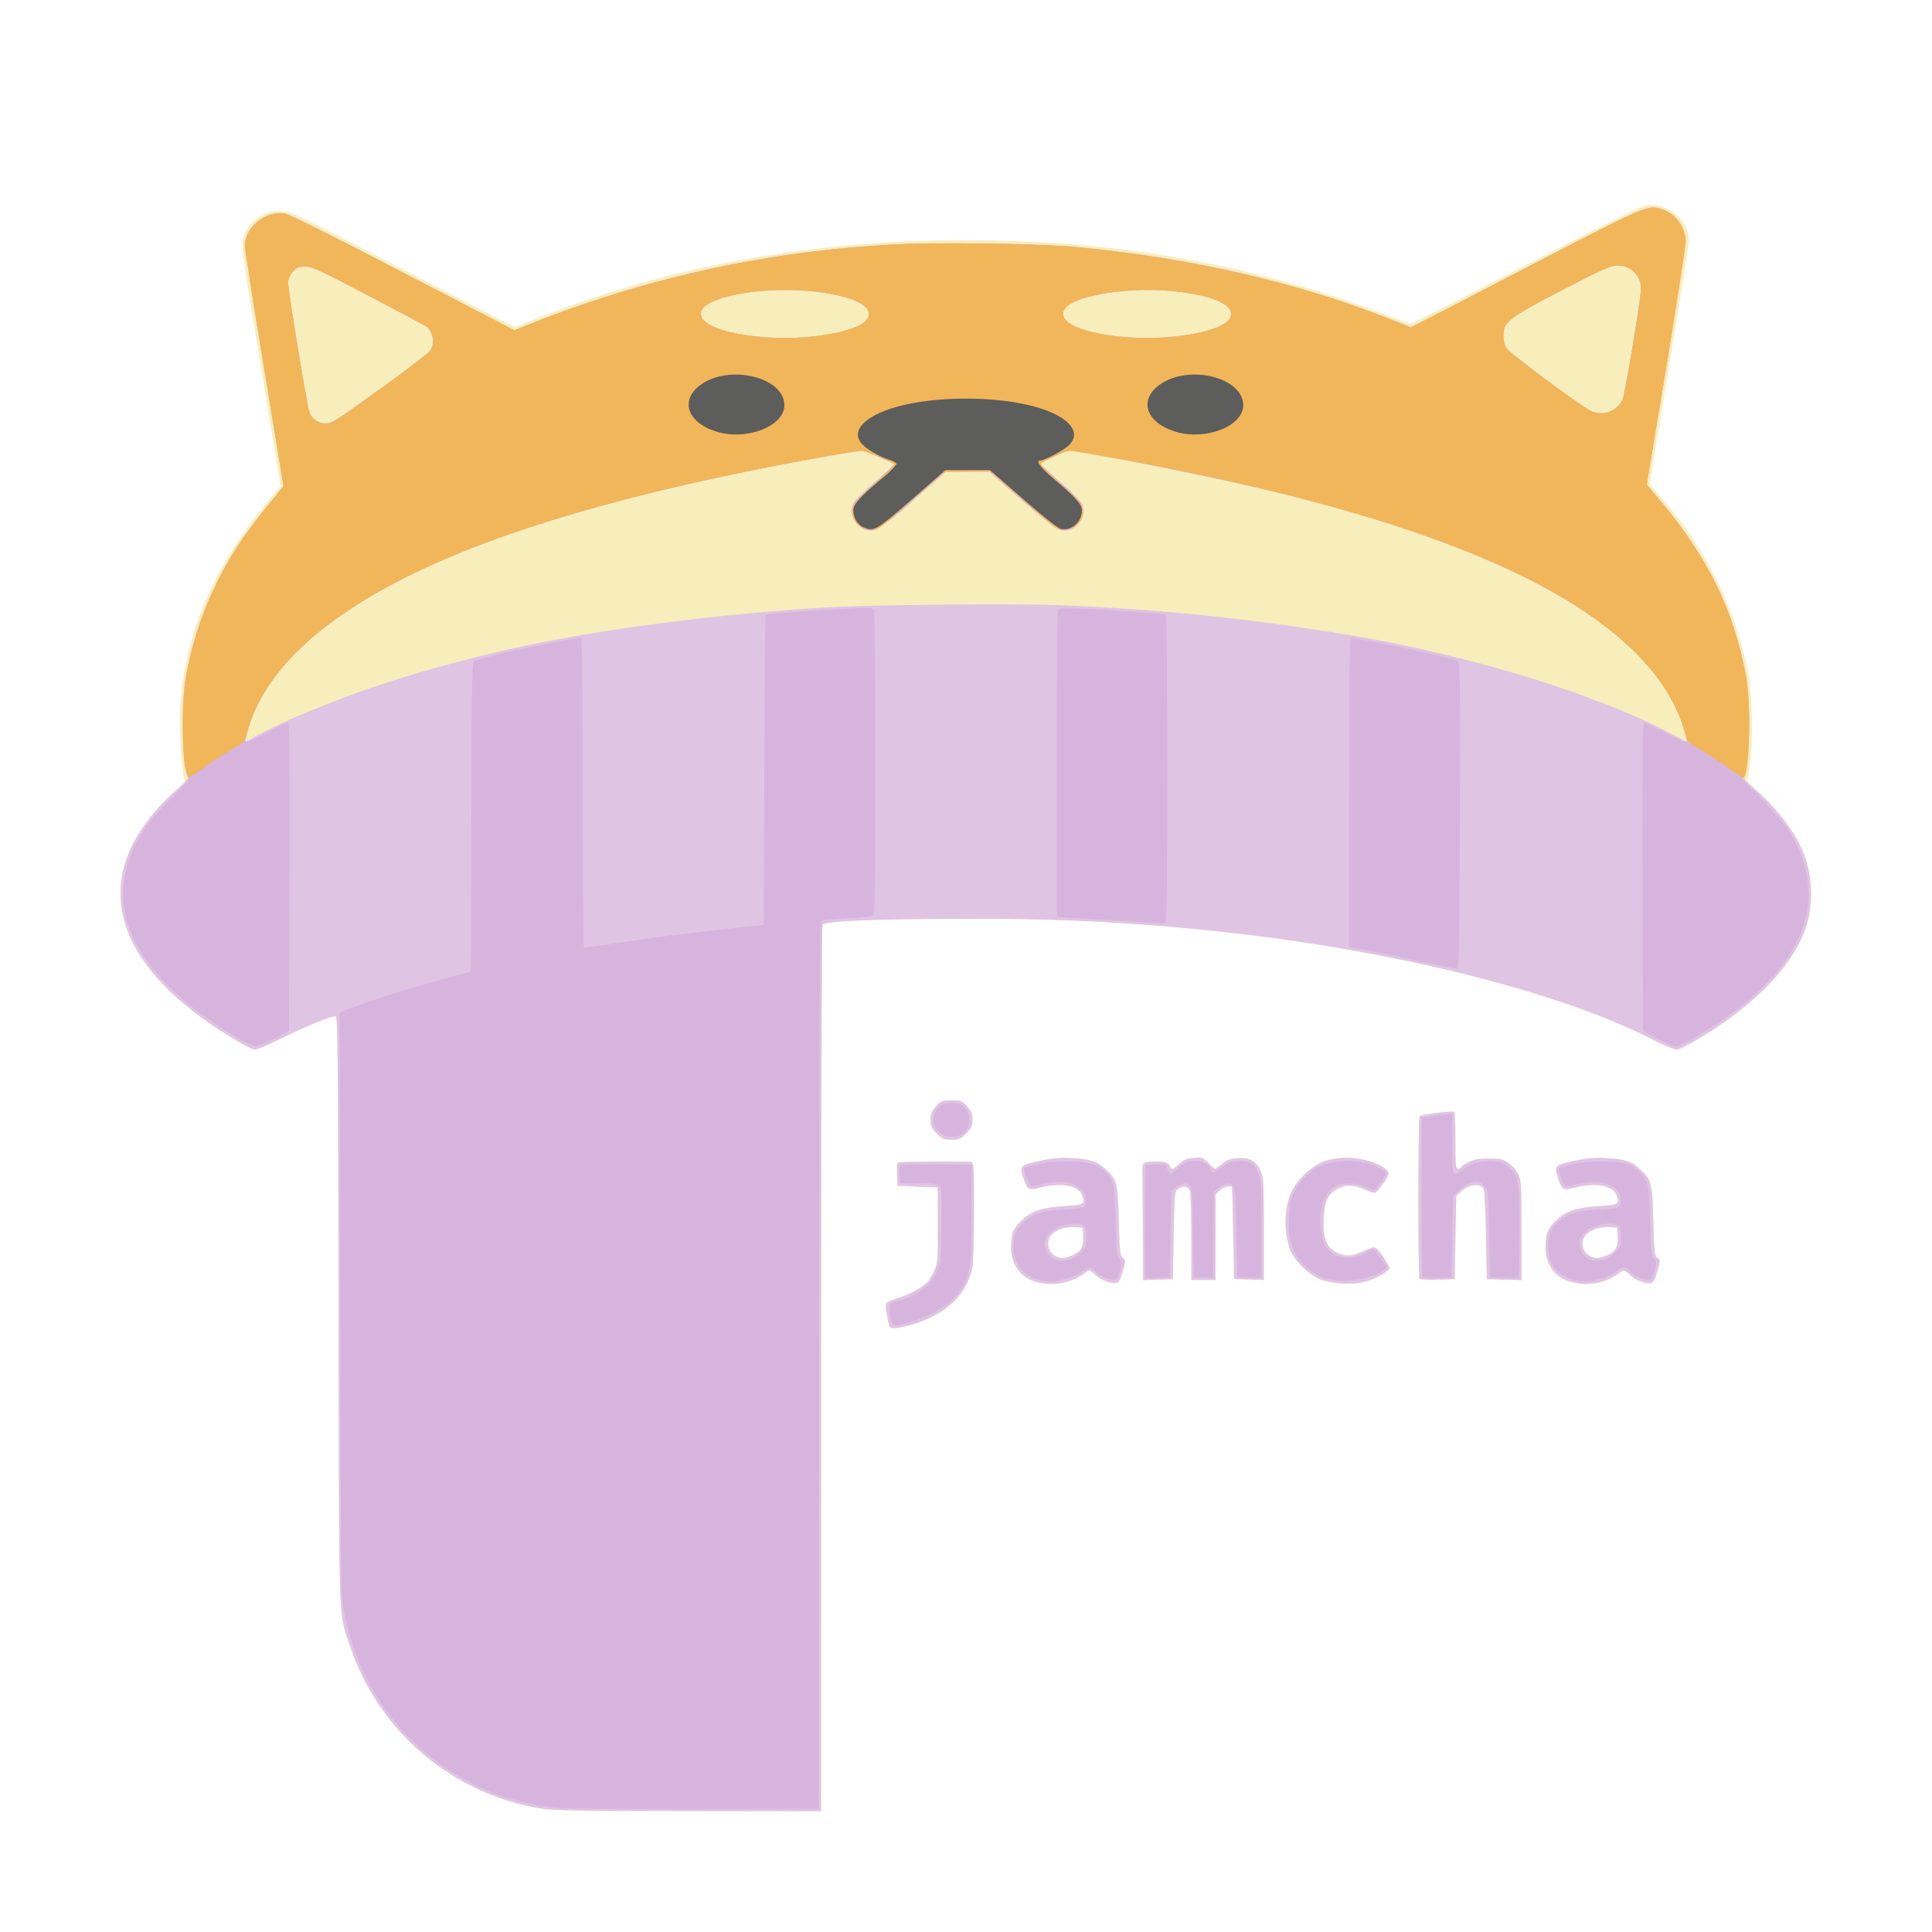
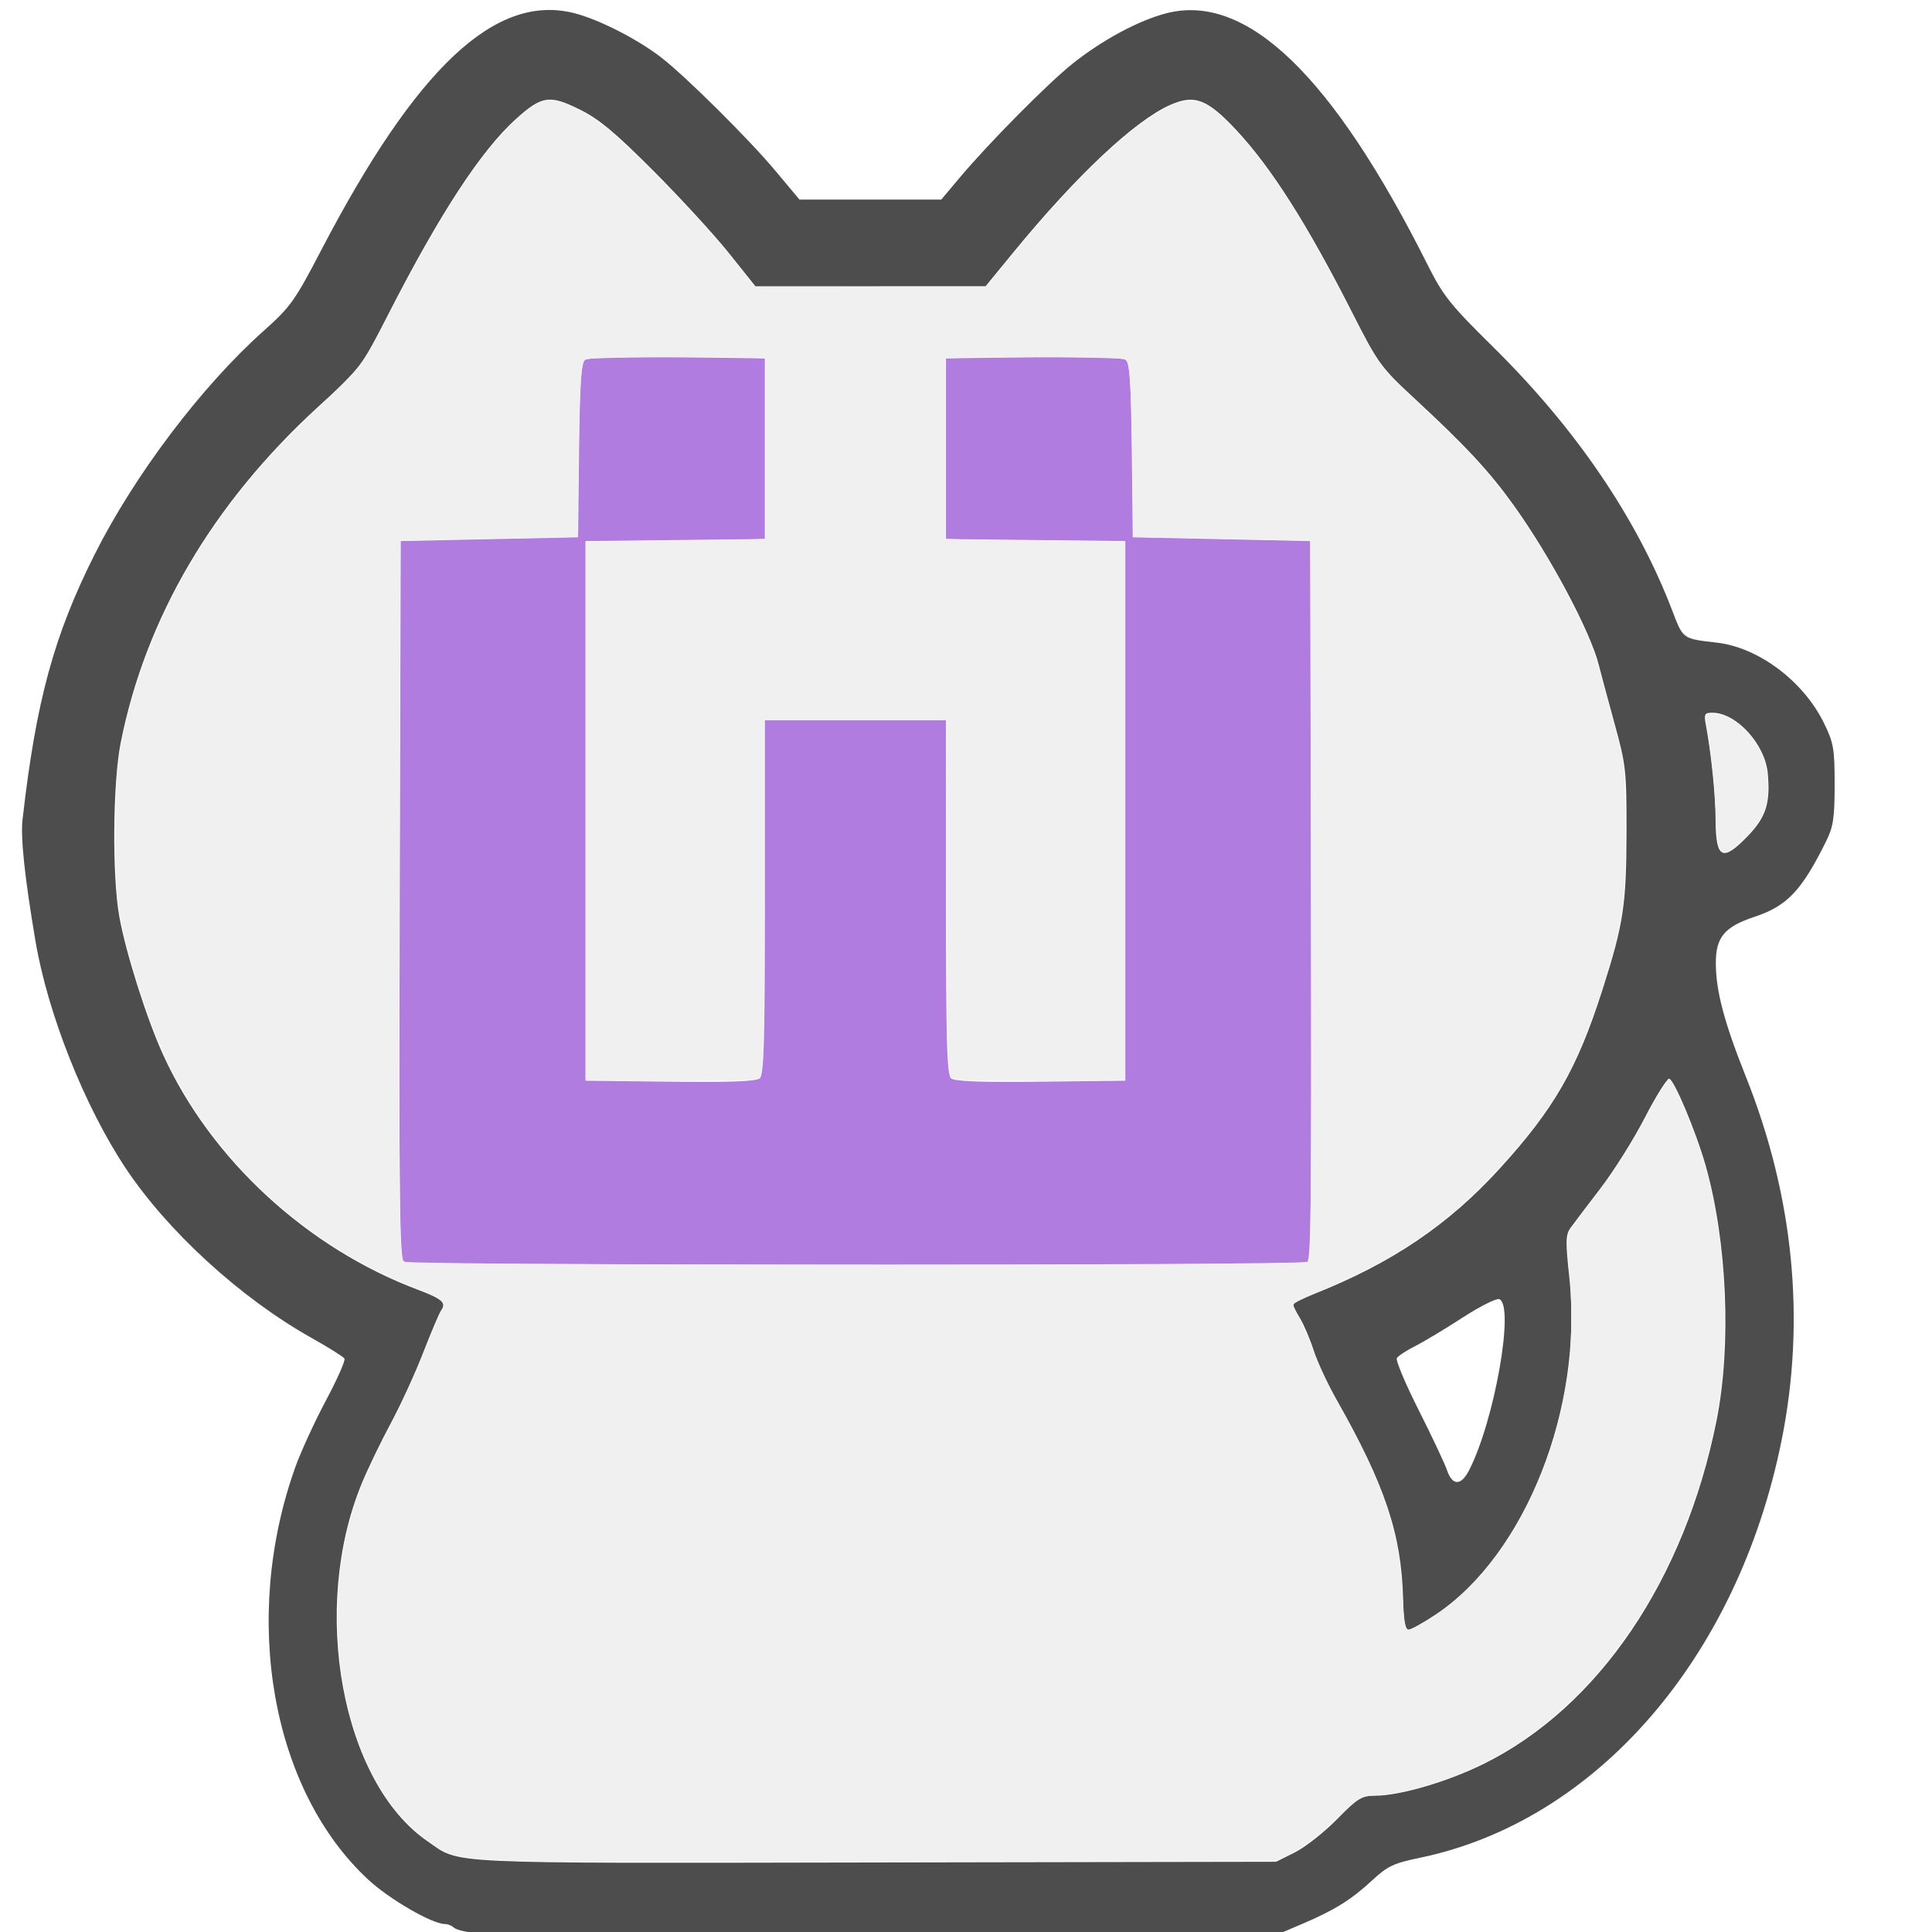
- <svg xmlns="http://www.w3.org/2000/svg" width="1200" height="1200">
-   <path d="M336.6 1123.4a150.6 150.6 0 0 1-119.1-100.8c-7.4-22-6.9-6.5-7.2-208.9-.3-159.3-.5-181.8-1.8-182.3-2-.8-16.6 5.1-34 13.7-7.8 3.8-15 6.9-16.1 6.9-2.7 0-21.4-11.2-33.3-20-40-29.5-56.4-61.1-48.2-93.2 4-15.2 12.3-28.3 28.2-43.8l9.7-9.6-1-5c-1.6-8.8-2.5-30.6-1.7-43.2 2.8-44 21.5-87 55.2-127l7-8.3-12.3-74.5c-11.5-69.6-12.2-74.7-11-79a22.9 22.9 0 0 1 24.3-17.2c5.9.4 9.8 2.3 74.9 36.1 37.8 19.6 69 35.7 69.4 35.7.4 0 6.9-2.4 14.3-5.4 84.5-33.8 181-50.3 281.6-48.3 42 1 72.2 3.6 110.5 9.8a691.8 691.8 0 0 1 137.3 37.4c6.4 2.5 12.2 4.5 13 4.5.7 0 32.6-16.2 70.8-36 44.5-23.2 71.2-36.5 74.5-37.2 13.1-2.9 27.4 8.4 27.4 21.6 0 2.3-5.5 37.2-12.2 77.6l-12.2 73.6 8.5 10a230.6 230.6 0 0 1 52.4 105.7c3.3 17.8 3.6 48.7.6 64.1l-.9 4.9 10.7 10.6c19.4 19.2 28 35.8 28.8 55.6.6 13-1.3 22.4-7.1 34-7.9 15.9-22 31.3-42.7 46.5-12 9-30.7 20-33.7 20a92 92 0 0 1-16-7C964 614 855.4 587.9 744 577.2a1347 1347 0 0 0-146-6.5c-53.2 0-85.8 1.4-87.1 3.6-.5.7-.9 125-.9 276V1125l-82.3-.1c-64.6 0-84.1-.4-91.1-1.5zm216-299.2c-.9-1.5-2.8-13.2-2.3-14.4.2-.8 3.1-2.2 6.3-3.2a55.3 55.3 0 0 0 19.1-9.8c1.2-1.3 3.2-4.6 4.5-7.3 2.2-4.8 2.3-6 2.3-28.5v-23.5L570 737l-12.5-.5-.3-7.3c-.3-6.3 0-7.2 1.5-7.3 5-.5 43-.6 44.5-.2 1.7.4 1.8 2.7 1.8 30.2 0 16.4-.5 32.2-1 35.1-3.3 17.2-16.8 29.8-38.5 36-7.3 2-12 2.5-12.8 1.3zm94.6-27.2c-11.9-1.7-19.2-10.2-19.2-22.5 0-8.4 1.6-12 7.5-17.3 6-5.3 12.6-7.3 26.5-8.1 11.5-.7 12.4-1.3 10-7-2.4-5.9-13-7.7-25.8-4.5-7.6 2-8 1.6-10.7-6.5-2.3-7-1.7-7.5 11-10.2 7.7-1.6 12-2 19-1.6 11.9.7 15.8 2 21.3 7 7 6.5 7.5 8.3 8.1 32.4.6 19.5.8 21.3 2.5 22.6 1.8 1.3 1.9 1.8.7 5.8-2.3 8.3-3.2 9.9-5.6 9.9-3.8 0-8.9-2.2-12-5.1a13.7 13.7 0 0 0-3.9-2.9c-.4 0-2.2 1.1-4 2.5a35 35 0 0 1-25.4 5.5zm19.5-17.5c4.7-2 6.5-5.3 6.1-11.7l-.3-5.3-4.2-.3c-9.4-.7-17.3 3.8-17.3 9.8 0 4.3 1.6 7 5.3 8.5 3.3 1.4 4.7 1.3 10.4-1zm163.2 17.4c-3.7-.4-8.7-1.6-11-2.7a43 43 0 0 1-17-16.5c-4.8-11-4.5-27.8.6-38.2a43 43 0 0 1 19.2-18 48 48 0 0 1 34.9 2c7 4.1 7.2 4.8 2.9 11.1-2.2 3.1-4.5 5.9-5.3 6.2-.8.3-3.3-.4-5.7-1.6-7-3.4-12.3-3.7-17.4-1-6.4 3.3-8.5 7.9-9 19.4-.4 11.7 2 17.6 8.3 20.5 5.6 2.5 9 2.3 16.6-1 6-2.7 6.6-2.8 8.2-1.4 2.3 2 7.8 10.6 7.8 12.1 0 1.4-7.1 5.6-12.5 7.5-5.5 2-12.8 2.5-20.6 1.6zm149.3 0c-11.9-1.6-19.2-10.1-19.2-22.4 0-8.4 1.6-12 7.5-17.3 6-5.3 12.6-7.3 26.5-8.1 11.5-.7 12.4-1.3 10-7-2.4-5.9-13-7.7-25.8-4.5-7.6 2-8 1.6-10.7-6.5-2.3-7-1.7-7.5 11-10.2 7.7-1.6 12-2 19-1.6 11.9.7 15.8 2 21.3 7 7 6.5 7.5 8.3 8.1 32.4.6 19.5.8 21.3 2.5 22.6 1.8 1.3 1.9 1.8.7 5.8-2.3 8.3-3.2 9.9-5.6 9.9-3.8 0-8.9-2.2-12-5.1a13.7 13.7 0 0 0-3.9-2.9c-.4 0-2.2 1.1-4 2.5a35 35 0 0 1-25.4 5.5zm19.5-17.4c4.7-2 6.5-5.3 6.1-11.7l-.3-5.3-4.2-.3c-9.4-.7-17.3 3.8-17.3 9.8 0 4.3 1.6 7 5.3 8.5 3.3 1.4 4.7 1.3 10.4-1zm-288.8-15.7l-.3-35.5c-.3-5.8.4-6.6 6-6.8 7-.3 10.3.5 11 2.6.8 2.7 2.3 2.4 6-1.3 2.7-2.5 4.4-3.2 8.8-3.6 5.3-.4 5.7-.3 9.2 3.2 2 2 3.8 3.6 4 3.6.3 0 2.2-1.4 4.4-3 3-2.5 5-3.3 9.6-3.6 7.4-.6 11.6 1.7 14.4 7.9 1.8 3.9 2 6.8 2 36V795l-9.3-.3-9.2-.3-.5-28.5c-.3-15.7-.7-28.6-.8-28.8-1-1-5.8.3-7.7 2.3l-2.5 2.4V795h-15v-26.4c0-14.8-.4-27.6-1-29-1.1-3-4.3-3.4-7.5-1-1.9 1.4-2 3-2.5 28.7l-.5 27.2-9.3.3-9.2.3zm171.8 30.6c-1-1-.9-99.6 0-101 .8-1.2 20.1-3.6 21.5-2.7.5.2.8 8.3.8 17.9 0 14.5.2 17.4 1.4 17.4.8 0 1.8-.5 2.1-1 .4-.6 2.5-2 4.8-3.2 3.3-1.7 6-2.2 12.3-2.2 7.1 0 8.5.2 12 2.6 2.5 1.6 5 4.4 6.3 7 2 4.2 2.1 5.9 2.1 35.1v30.8l-10.8-.3-10.7-.3-.5-27c-.3-14.8-.9-27.8-1.4-28.8-2-4-8.7-3.4-13.9 1.2l-3.2 3-.5 25.8-.5 25.8-10.6.3a50 50 0 0 1-11.2-.4zM581.9 704c-3.4-3.4-3.9-4.4-3.9-8.5 0-3.9.6-5.2 3.4-8.3 3.2-3.5 3.7-3.7 9.6-3.8 5.8 0 6.3.2 9.6 3.7 2.8 3.2 3.4 4.5 3.4 8.4 0 4-.5 5.1-3.9 8.5-3.5 3.5-4.4 3.9-9.1 3.9-4.7 0-5.6-.4-9.1-3.9z" fill="#f7eebb" />
-   <path d="M336.6 1123.4a150.6 150.6 0 0 1-119.1-100.8c-7.4-22-6.9-6.5-7.2-208.9-.3-159.3-.5-181.8-1.8-182.3-2-.8-16.6 5.1-34 13.7-7.8 3.8-15 6.9-16.1 6.9-2.7 0-21.4-11.2-33.3-20C85 602.5 68.7 571 77 538.6c4-15.7 16.3-33.8 32.4-47.8 4.6-4 8-7.5 7.6-7.8-3.6-2.3-4.7-45.3-1.6-62a219 219 0 0 1 33-83c5.3-8 12.3-17.2 25.4-33.2l2.3-2.8-12-73c-6.7-40.2-12-74.5-12-76.3 0-11.4 12.8-21.9 24.6-20.1 2.6.4 28.8 13.4 73.4 36.6l69.4 36 15-6a705.7 705.7 0 0 1 221-47.3c25.3-1.5 88.5-.6 112 1.5 71.1 6.6 138 21.9 195.3 44.6l13.4 5.3 5.6-2.7c3-1.5 35-18 71-36.8 70.3-36.4 70.9-36.7 79.6-33.8a21.9 21.9 0 0 1 14.6 19.7c0 2.6-5.4 37.8-12 78l-12.2 73.3 7 8.3c31.2 37.1 47.2 69.6 54.8 111.7 3.1 16.8 2 59.8-1.6 62-.4.3 2.6 3.4 6.7 6.9 14.9 12.7 27 29.3 31.9 43.6a73.7 73.7 0 0 1 2 35.5c-4.4 21-21.3 42.9-48.7 63-12 9-30.7 20-33.7 20a92 92 0 0 1-16-7C964 614 855.4 587.9 744 577.2a1347 1347 0 0 0-146-6.5c-53.2 0-85.8 1.4-87.1 3.6-.5.7-.9 125-.9 276V1125l-82.3-.1c-64.6 0-84.1-.4-91.1-1.5zM184.4 445a670.7 670.7 0 0 1 75.1-27 907.8 907.8 0 0 1 67.1-17c52.6-11 118.7-19.4 183.9-23.6 29-1.8 120.2-2.7 151-1.4 61.5 2.6 119.7 8.8 180.5 19.1 72.5 12.3 151.6 36.8 196.8 61l9.2 4.9-.6-2.8c-14.9-63-98.8-113.7-250.9-151.6-36.8-9.1-123.6-26.6-132.3-26.6-1.5 0-4 .8-5.7 1.8-1.6 1-5.1 2.7-7.8 3.7-2.6 1-4.7 2.1-4.7 2.5 0 .4 5.6 5.5 12.3 11.4a97.4 97.4 0 0 1 13.5 13.2c4.1 9-4.6 19.3-13.8 16.5-2.2-.7-10.9-7.6-23.5-18.6l-20-17.5h-27l-20 17.5a155.1 155.1 0 0 1-23.5 18.6c-9.2 2.8-18-7.6-13.8-16.5.6-1.4 6.7-7.4 13.4-13.2 6.8-5.8 12.2-11 11.9-11.4-.3-.4-1.7-1-3.2-1.5-1.6-.3-5.4-2-8.6-3.6-3.2-1.6-7.1-2.9-8.7-2.9-1.7 0-16.6 2.5-33.2 5.5-109 20-191.3 44-248.6 72.5-58.1 29-91.8 62.5-100.6 100.2l-.6 2.8 9.2-5c5.1-2.7 15.5-7.6 23.2-11zm51.1-203a610 610 0 0 0 31.3-23.6c3.7-4.2 2.5-12.6-2.3-15.8-1.3-.8-17.5-9.5-36.1-19.2-30-15.7-34.5-17.8-38.7-17.8-4.3 0-5.2.3-7.8 3.2a9.5 9.5 0 0 0-2.9 7.3c0 4.6 11.5 74.8 13.1 79.6 1.5 4.6 5.3 7.3 10.3 7.3 3.7 0 6.7-1.9 33.1-21zm767.8 11.7a16 16 0 0 0 4.5-5.4c1.6-3.9 11.4-62.7 11.4-68.5a14 14 0 0 0-14.7-14.8c-4.2 0-8.3 1.8-33.9 15-35.6 18.5-37.5 20.2-36.6 31 .1 1.4.8 3.7 1.6 5.2 1.3 2.6 45 35.2 52.4 39a14.7 14.7 0 0 0 15.3-1.5zM509 208.5c22.3-3 33.7-9 30-15.9-5-9.6-42.4-15.3-73-11.1-22.3 3-33.7 9-30 15.9 5 9.6 42.5 15.3 73 11.1zm225 0c22.3-3 33.7-9 30-15.9-5-9.6-42.4-15.3-73-11.1-22.3 3-33.7 9-30 15.9 5 9.6 42.5 15.3 73 11.1zM552.7 824.3c-1-1.6-3-13.3-2.4-14.5.2-.8 3.1-2.2 6.3-3.2a55.3 55.3 0 0 0 19.1-9.8c1.2-1.3 3.2-4.6 4.5-7.3 2.2-4.8 2.3-6 2.3-28.5v-23.5L570 737l-12.5-.5-.3-7.3c-.3-6.3 0-7.2 1.5-7.3 5-.5 43-.6 44.5-.2 1.7.4 1.8 2.7 1.8 30.2 0 16.4-.5 32.2-1 35.1-3.3 17.2-16.8 29.8-38.5 36-7.3 2-12 2.5-12.8 1.3zm94.5-27.3c-11.9-1.7-19.2-10.2-19.2-22.5 0-8.4 1.6-12 7.5-17.3 6-5.3 12.6-7.3 26.5-8.1 11.5-.7 12.4-1.3 10-7-2.4-5.9-13-7.7-25.8-4.5-7.6 2-8 1.6-10.7-6.5-2.3-7-1.7-7.5 11-10.2 7.7-1.6 12-2 19-1.6 11.9.7 15.8 2 21.3 7 7 6.5 7.5 8.3 8.1 32.4.6 19.5.8 21.3 2.5 22.6 1.8 1.3 1.9 1.8.7 5.8-2.3 8.3-3.2 9.9-5.6 9.9-3.8 0-8.9-2.2-12-5.1a13.7 13.7 0 0 0-3.9-2.9c-.4 0-2.2 1.1-4 2.5a35 35 0 0 1-25.4 5.5zm19.5-17.5c4.7-2 6.5-5.3 6.1-11.7l-.3-5.3-4.2-.3c-9.4-.7-17.3 3.8-17.3 9.8 0 4.3 1.6 7 5.3 8.5 3.3 1.4 4.7 1.3 10.4-1zm163.2 17.4c-3.7-.4-8.7-1.6-11-2.7a43 43 0 0 1-17-16.5c-4.8-11-4.5-27.8.6-38.2a43 43 0 0 1 19.2-18 48 48 0 0 1 34.9 2c7 4.1 7.2 4.8 2.9 11.1-2.2 3.1-4.5 5.9-5.3 6.2-.8.3-3.3-.4-5.7-1.6-7-3.4-12.3-3.7-17.4-1-6.4 3.3-8.5 7.9-9 19.4-.4 11.7 2 17.6 8.3 20.5 5.6 2.5 9 2.3 16.6-1 6-2.7 6.6-2.8 8.2-1.4 2.3 2 7.8 10.6 7.8 12.1 0 1.4-7.1 5.6-12.5 7.5-5.5 2-12.8 2.5-20.6 1.6zm149.3 0c-11.9-1.6-19.2-10.1-19.2-22.4 0-8.4 1.6-12 7.5-17.3 6-5.3 12.6-7.3 26.5-8.1 11.5-.7 12.4-1.3 10-7-2.4-5.9-13-7.7-25.8-4.5-7.6 2-8 1.6-10.7-6.5-2.3-7-1.7-7.5 11-10.2 7.7-1.6 12-2 19-1.6 11.9.7 15.8 2 21.3 7 7 6.5 7.5 8.3 8.1 32.4.6 19.5.8 21.3 2.5 22.6 1.8 1.3 1.9 1.8.7 5.8-2.3 8.3-3.2 9.9-5.6 9.9-3.8 0-8.9-2.2-12-5.1a13.7 13.7 0 0 0-3.9-2.9c-.4 0-2.2 1.1-4 2.5a35 35 0 0 1-25.4 5.5zm19.5-17.4c4.7-2 6.5-5.3 6.1-11.7l-.3-5.3-4.2-.3c-9.4-.7-17.3 3.8-17.3 9.8 0 4.3 1.6 7 5.3 8.5 3.3 1.4 4.7 1.3 10.4-1zm-288.8-15.7l-.3-35.5c-.3-5.8.4-6.6 6-6.8 7-.3 10.3.5 11 2.6.8 2.7 2.3 2.4 6-1.3 2.7-2.5 4.4-3.2 8.8-3.6 5.3-.4 5.7-.3 9.2 3.2 2 2 3.8 3.6 4 3.6.3 0 2.2-1.4 4.4-3 3-2.5 5-3.3 9.6-3.6 7.4-.6 11.6 1.7 14.4 7.9 1.8 3.9 2 6.8 2 36V795l-9.3-.3-9.2-.3-.5-28.5c-.3-15.7-.7-28.6-.8-28.8-1-1-5.8.3-7.7 2.3l-2.5 2.4V795h-15v-26.4c0-14.8-.4-27.6-1-29-1.1-3-4.3-3.4-7.5-1-1.9 1.4-2 3-2.5 28.7l-.5 27.2-9.3.3-9.2.3zm171.8 30.6c-1-1-.9-99.6 0-101 .8-1.2 20.1-3.6 21.5-2.7.5.2.8 8.3.8 17.9 0 14.5.2 17.4 1.4 17.4.8 0 1.8-.5 2.1-1 .4-.6 2.5-2 4.8-3.2 3.3-1.7 6-2.2 12.3-2.2 7.1 0 8.5.2 12 2.6 2.5 1.6 5 4.4 6.3 7 2 4.2 2.1 5.9 2.1 35.1v30.8l-10.8-.3-10.7-.3-.5-27c-.3-14.8-.9-27.8-1.4-28.8-2-4-8.7-3.4-13.9 1.2l-3.2 3-.5 25.8-.5 25.8-10.6.3a50 50 0 0 1-11.2-.4zM581.9 704c-3.4-3.4-3.9-4.4-3.9-8.5 0-3.9.6-5.2 3.4-8.3 3.2-3.5 3.7-3.7 9.6-3.8 5.8 0 6.3.2 9.6 3.7 2.8 3.2 3.4 4.5 3.4 8.4 0 4-.5 5.1-3.9 8.5-3.5 3.5-4.4 3.9-9.1 3.9-4.7 0-5.6-.4-9.1-3.9z" fill="#e0c4e3" />
-   <path d="M348 1123a147.7 147.7 0 0 1-120.3-80.6 167.8 167.8 0 0 1-14-40.9c-2-11-2-12.2-2.4-191.8l-.4-180.7 4.6-2a793 793 0 0 1 59.7-18.9l17.3-4.6.3-96.2c.2-90.4.3-96.3 2-97.2A747 747 0 0 1 361 396c.5 0 .9 37.2.9 96 0 52.7.4 96.1.8 96.4.4.2 10.2-1 21.7-2.8 20.3-3.2 40.7-5.8 74-9.4l16-1.7.3-96c.1-52.7.5-96.2 1-96.7.4-.4 11.5-1.4 24.7-2.2 41.4-2.6 41.4-2.6 42.4-.7.5.9.9 43.6.9 94.9 0 76.3-.2 93.5-1.3 94.6-1 .9-6 1.5-16 2-8 .4-15.3 1-16 1.3-1.3.4-1.5 39.8-1.7 276.2l-.3 275.6-76 .1c-41.8 0-79.8-.2-84.6-.6zm206-301.1c-.6-1-1.2-4.2-1.3-7l-.2-5 5.5-1.8c12.9-4.1 20-9.6 24.2-18.6 2.1-4.7 2.3-6.5 2.6-28.1.3-20.4.2-23.3-1.3-24.7-1.3-1.4-3.8-1.7-13-1.7h-11.3l-.4-5.6c-.2-3.3.1-5.8.7-6 .6-.3 10.7-.3 22.5-.2l21.5.3v30c0 31.8-.5 35.7-5.5 45.6-5.3 10.3-20.5 19.6-38.9 23.8-3.6.8-4.3.6-5.2-1zm89.7-27.5c-10.6-3.3-16.1-13.5-13.6-25.5.9-4.3 2-6.3 5.4-9.5 5.5-5.4 11.7-7.4 24-8 5.5-.3 11-.7 12.2-1 3-.6 3.8-4.2 2-8.8-3-6.9-13.2-9.3-26.2-6.1l-7 1.5c-1 0-4.5-9-4.5-11.2 0-.3 3.3-1.4 7.3-2.4 5-1.3 10.8-1.9 19.2-1.9 13.5 0 17.8 1 23.2 5.8 6 5.3 6.6 7.8 7.2 31.3.5 18.7.8 21.4 2.4 23.2 1.8 2 1.8 2.3.3 7.6-1.2 4.2-2.1 5.6-3.5 5.6a20 20 0 0 1-11.6-5.1 14.7 14.7 0 0 0-3.8-2.9 26 26 0 0 0-5 3c-4.6 3.2-14 6-19.7 6-2-.1-5.7-.8-8.3-1.6zm22.6-12.8c1.8-.7 4.5-2.8 6-4.5 2.2-2.7 2.7-4.2 2.7-8.6 0-6.5-1.6-8.5-6.9-8.5-10 0-19.1 5.7-19.1 12 0 9 8 13.5 17.3 9.6zm161 13.4a33.2 33.2 0 0 1-24.4-19.8 37.9 37.9 0 0 1-2.3-16.2c0-13.8 2.4-20.1 10.4-28.2 4.8-4.8 6.8-6 13-7.9 12.2-3.7 27.4-1.8 35.5 4.4 2 1.5 1.9 1.6-1.5 6.6-2 2.8-4 5.1-4.6 5.1a25 25 0 0 1-5.5-2c-5.3-2.4-13.8-2.6-17.9-.5-7 3.6-10.5 12.5-9.8 24.7.4 8.6 3 14.2 7.8 17.6 4.7 3.2 13.4 3 20-.3 2.7-1.4 5.1-2.5 5.3-2.5.3 0 2.2 2.5 4.3 5.6l3.9 5.6-2.3 1.8c-6.2 5-22.2 8-32 6zm148.4-.6c-10.6-3.3-16.1-13.5-13.6-25.5.9-4.3 2-6.3 5.4-9.5 5.5-5.4 11.7-7.4 24-8 5.5-.3 11-.7 12.2-1 3-.6 3.8-4.2 2-8.8-3-6.9-13.2-9.3-26.2-6.1l-7 1.5c-1 0-4.5-9-4.5-11.2 0-.3 3.3-1.4 7.3-2.4 5-1.3 10.8-1.9 19.2-1.9 13.5 0 17.8 1 23.2 5.8 6 5.3 6.6 7.8 7.2 31.3.5 18.7.8 21.4 2.4 23.2 1.8 2 1.8 2.3.3 7.6-1.2 4.2-2.1 5.6-3.5 5.6a20 20 0 0 1-11.6-5.1 14.7 14.7 0 0 0-3.8-2.9 26 26 0 0 0-5 3c-4.6 3.2-14 6-19.7 6-2-.1-5.7-.8-8.3-1.6zm22.6-12.8c1.8-.7 4.5-2.8 6-4.5 2.2-2.7 2.7-4.2 2.7-8.6 0-6.5-1.6-8.5-6.9-8.5-10 0-19.1 5.7-19.1 12 0 9 8 13.5 17.3 9.6zm-286.8 11.2c-.3-.7-.4-16.6-.3-35.3l.3-34 6.3-.3c6.2-.3 6.3-.3 7.3 2.8.6 1.6 1.6 3 2.2 3 .6 0 2.8-1.6 4.8-3.6 3-3 4.7-3.8 8.8-4.2 5.6-.5 9.5 1.2 10.6 4.8.9 2.8 3 2.5 7.6-1.2 3-2.4 5.1-3.2 9.2-3.6 7.5-.6 11 1.4 13.4 7.5 1.6 4.3 1.8 8 1.8 34.8v30h-15l-.5-27.6c-.5-29.5-.8-30.9-5.5-30.9-1.3 0-3.7 1.2-5.4 2.6l-3 2.6-.3 26.6-.3 26.7h-12l-.5-28.3c-.4-23.7-.7-28.4-2-29.2-2.6-1.6-5.8-1.1-8.7 1.4l-2.8 2.4-.5 26.9-.5 26.8-7.3.3c-5.2.2-7.4 0-7.7-1zm172.2.6c-.4-.4-.7-22.9-.7-50v-49.2l4.3-.5 9.5-1.2 5.2-.7V710c0 15.5.2 18.3 1.6 18.8.8.3 2.5-.3 3.7-1.5 3.8-3.4 9-5.4 15.3-6 7.7-.6 12.5 1 16.3 5.3 4.5 5.2 5.2 10.7 4.9 40.5l-.3 26.5h-18L925 767c-.4-23.2-.7-27-2.3-29.3-3.4-5.3-9.5-4.8-16 1.3l-4.2 3.9-.5 25.3-.5 25.3-8.5.3c-4.7.1-9 0-9.3-.4zM582.9 703a11.1 11.1 0 0 1-.5-14.8c2.2-2.5 3-2.8 8.6-2.8 5.5 0 6.4.3 8.6 2.8a11.1 11.1 0 0 1-.5 14.8c-2.5 2.5-3.7 2.9-8.1 2.9-4.4 0-5.6-.4-8-3zm-437.2-59.4c-49.4-29.7-73.2-63.2-68.6-96.3 2.7-19.5 11.9-35.1 32.3-54.7 5.8-5.6 8.7-9 8-9.5-4-2.4-5.3-44.4-2-62.2a219 219 0 0 1 33-83c5.3-8 12.3-17.2 25.4-33.2l2.3-2.8-12-73c-6.7-40.2-12-74.5-12-76.3 0-11.4 12.8-21.9 24.6-20.1 2.6.4 28.8 13.4 73.4 36.6l69.4 36 15-6a705.7 705.7 0 0 1 221-47.3c25.3-1.5 88.5-.6 112 1.5 71.1 6.6 138 21.9 195.3 44.6l13.4 5.3 5.6-2.7c3-1.5 35-18 71-36.8 70.3-36.4 70.9-36.7 79.6-33.8a21.9 21.9 0 0 1 14.6 19.7c0 2.6-5.4 37.8-12 78l-12.2 73.3 7 8.3c31.2 37.1 47.2 69.6 54.8 111.7 3.3 17.8 2 59.8-2 62.2-.6.4 2.2 4 8 9.5 16.2 16 23.7 26.2 28.4 39.3 12.4 33.8-2.2 67-42.8 97-13.4 10-32 21-35.2 21-1.4 0-6.6-2.2-11.5-4.8l-9-4.7-.3-95.7c-.2-76.3 0-95.8 1-95.8.7 0 6.4 2.7 12.7 6 6.3 3.3 12 6 12.8 6 1 0 1.1-.8.7-2.7-14.9-63-98.8-113.8-250.9-151.7-36.8-9.1-123.6-26.6-132.3-26.6-1.5 0-4 .8-5.7 1.8-1.6 1-5.1 2.7-7.8 3.7-2.6 1-4.7 2.1-4.7 2.5 0 .4 5.6 5.5 12.3 11.4a97.4 97.4 0 0 1 13.5 13.2c4.1 9-4.6 19.3-13.8 16.5-2.2-.7-10.9-7.6-23.5-18.6l-20-17.5h-27l-20 17.5a155.1 155.1 0 0 1-23.5 18.6c-9.2 2.8-18-7.6-13.8-16.5.6-1.4 6.7-7.4 13.4-13.2 6.8-5.8 12.2-11 11.9-11.4-.3-.4-1.7-1-3.2-1.5-1.6-.3-5.4-2-8.6-3.6-3.2-1.6-7.1-2.9-8.7-2.9-1.7 0-16.6 2.5-33.2 5.5-109 20-191.3 44-248.6 72.5-53.7 26.8-86.9 57.8-98 91.6-3 9.3-3.4 11.4-1.9 11.4.7 0 6.5-2.7 12.8-6 6.3-3.3 12-6 12.7-6 1 0 1.2 19.5 1 95.8l-.3 95.7-9 4.7a50 50 0 0 1-11.6 4.7c-1.6 0-6.9-2.5-13.2-6.2zM235.5 242a610 610 0 0 0 31.3-23.6c3.7-4.2 2.5-12.6-2.3-15.8-1.3-.8-17.5-9.5-36.1-19.2-30-15.7-34.5-17.8-38.7-17.8-4.3 0-5.2.3-7.8 3.2a9.5 9.5 0 0 0-2.9 7.3c0 4.6 11.5 74.8 13.1 79.6 1.5 4.6 5.3 7.3 10.3 7.3 3.7 0 6.7-1.9 33.1-21zm767.8 11.7a16 16 0 0 0 4.5-5.4c1.6-3.9 11.4-62.7 11.4-68.5a14 14 0 0 0-14.7-14.8c-4.2 0-8.3 1.8-33.9 15-35.6 18.5-37.5 20.2-36.6 31 .1 1.4.8 3.7 1.6 5.2 1.3 2.6 45 35.2 52.4 39a14.7 14.7 0 0 0 15.3-1.5zM509 208.5c22.3-3 33.7-9 30-15.9-5-9.6-42.4-15.3-73-11.1-22.3 3-33.7 9-30 15.9 5 9.6 42.5 15.3 73 11.1zm225 0c22.3-3 33.7-9 30-15.9-5-9.6-42.4-15.3-73-11.1-22.3 3-33.7 9-30 15.9 5 9.6 42.5 15.3 73 11.1zM891 599a1010.6 1010.6 0 0 0-50.8-10.5l-2.2-.4v-96c0-77.4.2-96 1.3-96a761 761 0 0 1 66 14.1c1.6 1 1.7 6.3 1.5 96.2-.3 83.7-.5 95.2-1.8 95.4-.8 0-7.1-1.2-14-2.8zm-177-26c-4.7-.4-18.6-1.2-31-1.9-12.4-.6-23.4-1.3-24.6-1.5l-2-.5v-93.2c0-51.3.2-94.4.6-95.8.6-2.5.7-2.5 10.6-2.2 14.4.4 55.6 3.2 56.6 3.8.4.3.8 43.4.8 95.9 0 75.3-.3 95.4-1.3 95.7-.6.2-5 0-9.7-.3z" fill="#d7b4dd" />
-   <path d="M114.9 475.8c-2-10.9-1.7-43 .5-54.8a218.8 218.8 0 0 1 33-83c5.3-8 12.3-17.2 25.4-33.2l2.3-2.8-12-73c-6.7-40.2-12-74.5-12-76.3 0-11.4 12.8-21.9 24.6-20.1 2.6.4 28.8 13.4 73.4 36.6l69.4 36 15-6a705.7 705.7 0 0 1 221-47.3c25.3-1.5 88.5-.6 112 1.5 71.1 6.6 138 21.9 195.3 44.6l13.4 5.3 5.6-2.7c3-1.5 35-18 71-36.8 70.3-36.4 70.9-36.7 79.6-33.8a21.9 21.9 0 0 1 14.6 19.7c0 2.6-5.4 37.8-12 78l-12.2 73.3 7 8.3c31.2 37.1 47.2 69.6 54.8 111.7 3.2 17.3 1.9 62-1.7 62-.6 0-5-2.8-9.8-6.3-4.8-3.5-12.4-8.5-17-11-7.4-4.5-8.2-5.2-9.1-9-7.2-27.6-27.3-52.5-61-75.6-56.5-38.8-153-70.7-288.8-95.6-16.6-3-31.2-5.5-32.5-5.5-3.3 0-18.2 6.7-18.2 8.3 0 .7 5.4 6 12 11.9 13.7 12 15.5 14.7 13.6 20.9-2 7-11.3 10.2-17.1 6.2-1.4-1-11-9.1-21.3-18.2l-18.9-16.4-14 .2-14.1.2-18.6 16.2c-10.2 9-19.7 17-21 18-6 4-15.1.7-17.2-6.2-1.9-6.2 0-9 13.5-20.9 6.7-5.8 12.1-11 12.1-11.5 0-1.4-17.5-8.7-20.7-8.7-1.6 0-16.4 2.5-33 5.5-109 20-191.3 44-248.6 72.5-57.4 28.6-90.8 61.5-100.2 98.7-1 3.8-1.7 4.5-9.2 9-4.5 2.5-12 7.5-17 11a68.6 68.6 0 0 1-9.7 6.3c-.5 0-1.5-3.3-2.2-7.3zM235.5 242a610 610 0 0 0 31.3-23.6c3.7-4.2 2.5-12.6-2.3-15.8-1.3-.8-17.5-9.5-36.1-19.2-30-15.7-34.5-17.8-38.7-17.8-4.3 0-5.2.3-7.8 3.2a9.5 9.5 0 0 0-2.9 7.3c0 4.6 11.5 74.8 13.1 79.6 1.5 4.6 5.3 7.3 10.3 7.3 3.7 0 6.7-1.9 33.1-21zm767.8 11.7a16 16 0 0 0 4.5-5.4c1.6-3.9 11.4-62.7 11.4-68.5a14 14 0 0 0-14.7-14.8c-4.2 0-8.3 1.8-33.9 15-35.6 18.5-37.5 20.2-36.6 31 .1 1.4.8 3.7 1.6 5.2 1.3 2.6 45 35.2 52.4 39a14.7 14.7 0 0 0 15.3-1.5zM509 208.5c22.3-3 33.7-9 30-15.9-5-9.6-42.4-15.3-73-11.1-22.3 3-33.7 9-30 15.9 5 9.6 42.5 15.3 73 11.1zm225 0c22.3-3 33.7-9 30-15.9-5-9.6-42.4-15.3-73-11.1-22.3 3-33.7 9-30 15.9 5 9.6 42.5 15.3 73 11.1z" fill="#f1b65a" />
-   <path d="M536.3 327.5c-3.6-1.5-6.3-6-6.3-10.5 0-3.7 4-8.2 17.4-19.5a58 58 0 0 0 9.5-9.2c0-.6-1.6-1.7-3.6-2.4-6.4-2-13.6-6-17-9.2-4.5-4.3-4.6-9-.1-13.6 20.2-20.7 107.4-20.7 127.6 0 4.4 4.6 4.4 9.3 0 13.6-3.2 3-15 9.3-17.6 9.3-3.3 0-.2 4.2 8.4 11.5C668 308.8 672 313.3 672 317c0 7.2-6.6 13-13.1 11.5-1.8-.4-10.8-7.5-23.5-18.6L614.9 292H587.2l-20 17.5c-23.4 20.3-24.4 20.9-30.9 18zM444.7 268c-18-5.7-22.5-19.6-9.5-29 18-13 52-4.7 52 12.7 0 13.1-23.8 22.3-42.5 16.3zm285 0c-18-5.7-22.5-19.6-9.5-29 18-13 52-4.7 52 12.7 0 13.1-23.8 22.3-42.5 16.3z" fill="#5d5d5c" />
+ <svg xmlns="http://www.w3.org/2000/svg" width="512" height="512" viewBox="0 0 135.467 135.467" version="1.1" id="svg27">
+   <defs id="defs21" />
+   <g id="layer1" transform="translate(0,-161.5333)" style="display:inline">
+     <g id="g200" transform="translate(0,0.5291667)">
+       <path style="fill:#b07ce0;stroke-width:0.265" d="m 28.32,249.476 c -0.299,-0.22 -0.348,-4.475 -0.291,-25.4 l 0.068,-25.135 6.218,-0.132 6.218,-0.132 0.069,-6.085 c 0.053,-4.709 0.149,-6.145 0.422,-6.35 0.219,-0.164 2.685,-0.236 6.48,-0.189 l 6.126,0.076 v 6.336 6.336 l -6.284,0.071 -6.284,0.071 v 18.918 18.918 l 5.92,0.071 c 4.144,0.05 6.029,-0.019 6.284,-0.231 0.3,-0.249 0.364,-2.5 0.364,-12.705 v -12.403 h 6.35 6.35 v 12.403 c 0,10.205 0.065,12.457 0.364,12.705 0.255,0.211 2.14,0.281 6.284,0.231 l 5.92,-0.071 v -18.918 -18.918 l -6.284,-0.071 -6.284,-0.071 v -6.336 -6.336 l 6.126,-0.076 c 3.794,-0.047 6.261,0.025 6.48,0.189 0.274,0.205 0.369,1.641 0.422,6.35 l 0.069,6.085 6.218,0.132 6.218,0.132 0.068,25.209 c 0.054,20.028 -7.9e-4,25.235 -0.265,25.336 -0.695,0.266 -62.984,0.256 -63.345,-0.01 z" id="path206" />
+       <path style="fill:#4d4d4d;stroke-width:0.265" d="m 33.125,296.514 c -0.582,-0.06 -1.171,-0.221 -1.31,-0.356 -0.138,-0.136 -0.419,-0.247 -0.624,-0.247 -0.889,0 -3.883,-1.734 -5.367,-3.108 -6.78,-6.277 -8.912,-18.308 -5.124,-28.907 0.39,-1.091 1.359,-3.203 2.154,-4.692 0.794,-1.489 1.379,-2.813 1.3,-2.941 -0.079,-0.128 -1.135,-0.79 -2.347,-1.47 -4.931,-2.768 -10.041,-7.438 -12.994,-11.876 -2.884,-4.334 -5.461,-10.824 -6.326,-15.931 -0.756,-4.461 -1.051,-7.235 -0.906,-8.513 0.94,-8.287 2.195,-12.902 5.058,-18.598 2.81,-5.59 7.516,-11.812 11.87,-15.692 1.849,-1.648 2.17,-2.098 3.971,-5.556 6.727,-12.916 12.276,-18.119 17.808,-16.695 1.715,0.441 4.407,1.815 6.066,3.095 1.708,1.318 6.129,5.702 7.986,7.919 l 1.717,2.051 h 4.972 4.972 l 1.277,-1.521 c 2.025,-2.412 6.183,-6.613 7.915,-7.997 2.086,-1.667 4.652,-3.046 6.595,-3.546 5.625,-1.447 11.657,4.369 18.325,17.665 1.076,2.145 1.578,2.775 4.564,5.718 5.835,5.752 10.108,12.04 12.583,18.516 0.762,1.993 0.708,1.955 3.119,2.232 2.922,0.336 6.064,2.693 7.507,5.63 0.683,1.391 0.754,1.795 0.754,4.313 0,2.34 -0.093,2.966 -0.589,3.969 -1.717,3.471 -2.736,4.549 -5.01,5.306 -2.128,0.708 -2.737,1.435 -2.732,3.263 0.006,1.952 0.586,4.142 2.113,7.969 3.343,8.379 4.195,17.039 2.504,25.458 -3.067,15.275 -13.005,26.742 -25.394,29.301 -1.802,0.372 -2.251,0.584 -3.291,1.551 -1.459,1.357 -2.642,2.1 -4.833,3.036 l -1.662,0.71 -27.781,0.027 c -15.28,0.015 -28.257,-0.022 -28.84,-0.083 z m 57.675,-5.63 c 0.725,-0.364 2.049,-1.406 2.941,-2.315 1.451,-1.479 1.734,-1.654 2.674,-1.654 1.742,0 5.093,-0.982 7.618,-2.232 8.05,-3.984 14.103,-12.914 16.332,-24.094 1.049,-5.26 0.734,-12.561 -0.771,-17.86 -0.678,-2.389 -2.233,-6.086 -2.558,-6.082 -0.167,0.002 -0.935,1.232 -1.708,2.734 -0.773,1.502 -2.174,3.733 -3.114,4.958 -0.94,1.225 -1.886,2.474 -2.101,2.775 -0.336,0.47 -0.347,0.958 -0.079,3.415 1.001,9.165 -3.074,19.479 -9.351,23.671 -0.883,0.59 -1.75,1.072 -1.927,1.072 -0.221,0 -0.338,-0.665 -0.374,-2.132 -0.112,-4.555 -1.258,-7.989 -4.673,-14.007 -0.619,-1.091 -1.337,-2.638 -1.595,-3.436 -0.258,-0.799 -0.688,-1.811 -0.955,-2.249 -0.267,-0.438 -0.486,-0.872 -0.487,-0.965 -5.3e-4,-0.092 0.684,-0.44 1.52,-0.772 5.401,-2.146 9.372,-4.83 12.952,-8.755 3.816,-4.183 5.44,-7.003 7.202,-12.507 1.482,-4.628 1.69,-5.979 1.699,-11.004 0.008,-4.433 -0.029,-4.766 -0.864,-7.805 -0.48,-1.746 -0.96,-3.532 -1.067,-3.969 -0.573,-2.34 -3.427,-7.698 -6.012,-11.288 -1.7,-2.362 -3.327,-4.109 -6.921,-7.438 -2.358,-2.183 -2.555,-2.454 -4.323,-5.936 -3.186,-6.275 -5.709,-10.251 -8.184,-12.897 -2.023,-2.163 -2.919,-2.504 -4.614,-1.754 -2.496,1.104 -6.574,4.936 -11.007,10.343 l -1.945,2.373 -8.07,0.003 -8.07,0.003 -1.847,-2.315 c -1.016,-1.273 -3.401,-3.872 -5.3,-5.776 -2.71,-2.715 -3.827,-3.645 -5.189,-4.315 -2.106,-1.037 -2.643,-0.956 -4.449,0.668 -2.445,2.198 -5.356,6.653 -8.969,13.723 -1.887,3.693 -1.902,3.713 -4.927,6.482 -7.367,6.745 -12.085,14.78 -13.826,23.548 -0.553,2.785 -0.605,9.339 -0.097,12.171 0.458,2.55 1.919,7.163 3.069,9.685 3.354,7.36 10.112,13.585 17.921,16.507 1.632,0.61 1.966,0.905 1.592,1.403 -0.132,0.176 -0.701,1.51 -1.264,2.965 -0.563,1.455 -1.581,3.677 -2.261,4.936 -0.681,1.26 -1.6,3.165 -2.044,4.233 -3.649,8.791 -1.421,20.97 4.593,25.108 2.368,1.629 0.587,1.545 31.333,1.491 l 28.178,-0.049 z m 12.201,-26.774 c 1.781,-3.444 3.221,-11.591 2.124,-12.012 -0.2,-0.077 -1.361,0.507 -2.58,1.298 -1.219,0.791 -2.714,1.689 -3.322,1.996 -0.609,0.307 -1.184,0.684 -1.278,0.837 -0.095,0.153 0.592,1.792 1.526,3.642 0.934,1.85 1.83,3.751 1.992,4.224 0.373,1.092 0.979,1.098 1.538,0.015 z m 19.584,-44.522 c 1.25,-1.305 1.563,-2.308 1.364,-4.379 -0.195,-2.032 -2.204,-4.226 -3.872,-4.229 -0.562,-7.9e-4 -0.608,0.086 -0.464,0.859 0.374,2 0.676,4.956 0.683,6.703 0.012,2.702 0.492,2.921 2.289,1.046 z" id="path202" />
+     </g>
+   </g>
+   <g id="layer2" style="display:inline">
+     <path style="fill:#f0f0f0;fill-opacity:1;stroke-width:0.291" d="m 139.906,493.253 c -13.142,-0.352 -18.573,-0.96 -21.803,-2.439 -3.243,-1.485 -8.658,-5.785 -11.867,-9.424 -10.56,-11.973 -16.781,-31.598 -16.77,-52.898 0.004,-8.778 0.821,-15.722 2.778,-23.631 1.96,-7.919 3.995,-12.931 10.364,-25.512 4.809,-9.5 7.031,-14.34 10.111,-22.025 1.153,-2.878 2.756,-6.635 3.562,-8.348 1.421,-3.023 1.451,-3.137 0.982,-3.851 -0.595,-0.908 -2.611,-1.938 -7.885,-4.029 C 81.572,330.073 57.981,308.705 44.993,282.777 41.15,275.107 36.526,262.133 33.636,250.912 30.924,240.382 30.584,237.083 30.594,221.401 c 0.011,-16.009 0.555,-21.413 3.213,-31.912 4.909,-19.388 14.062,-38.346 26.642,-55.185 6.416,-8.588 12.643,-15.552 21.057,-23.549 9.819,-9.333 13.278,-12.915 15,-15.537 0.893,-1.359 3.942,-6.92 6.777,-12.357 10.492,-20.125 17.48,-31.821 24.581,-41.14 5.823,-7.643 12.247,-13.649 15.884,-14.849 3.505,-1.157 10.775,1.918 17.487,7.396 3.564,2.909 19.487,18.854 25.299,25.334 2.438,2.718 6.486,7.521 8.994,10.673 l 4.561,5.731 30.568,0.012 30.568,0.012 5.193,-6.324 c 13.026,-15.861 22.658,-26.055 31.942,-33.808 4.054,-3.385 9.371,-6.922 12.281,-8.17 1.959,-0.839 2.582,-0.968 4.727,-0.973 3.593,-0.009 5.097,0.868 10.197,5.948 10.133,10.095 18.554,22.98 32.07,49.072 7.482,14.444 8.181,15.449 15.612,22.45 8.093,7.624 16.455,15.97 19.817,19.777 8.566,9.702 17.208,23.075 24.679,38.187 3.927,7.945 4.794,10.314 7.681,20.986 5.575,20.612 5.121,17.694 5.289,34.011 0.224,21.722 -0.359,26.35 -5.34,42.421 -7.58,24.456 -14.937,36.817 -32.219,54.128 -3.477,3.483 -7.775,7.446 -9.959,9.183 -9.409,7.483 -19.19,13.198 -31.483,18.396 -2.958,1.251 -6.208,2.676 -7.221,3.168 -2.205,1.07 -2.212,1.188 -0.247,4.706 1.134,2.031 2.069,4.24 4.614,10.899 1.07,2.801 3.558,7.895 5.9,12.079 9.501,16.977 14.039,28.357 15.825,39.69 0.717,4.551 0.841,5.852 1.19,12.485 0.329,6.255 0.597,7.559 1.552,7.559 1.225,0 7.38,-3.786 11.289,-6.945 7.439,-6.012 14.541,-15.18 19.843,-25.618 5.918,-11.651 9.544,-23.708 11.411,-37.942 0.697,-5.312 0.705,-18.7 0.016,-24.678 -0.662,-5.737 -0.657,-9.053 0.015,-10.368 0.283,-0.554 2.742,-3.95 5.465,-7.548 6.923,-9.149 9.826,-13.63 14.88,-22.969 1.515,-2.798 3.475,-6.195 4.356,-7.549 l 1.602,-2.461 0.58,0.716 c 1.497,1.848 5.833,12.096 8.045,19.014 4.15,12.98 6.149,27.535 6.154,44.794 0.003,10.984 -0.619,18.022 -2.364,26.748 -3.164,15.825 -9.295,32.602 -16.68,45.647 -2.908,5.137 -8.098,12.83 -11.67,17.299 -3.941,4.93 -12.597,13.587 -16.988,16.989 -9.817,7.606 -20.186,12.926 -31.691,16.26 -4.886,1.416 -8.737,2.174 -12.144,2.391 -5.004,0.318 -5.039,0.338 -11.77,6.744 -5.048,4.805 -7.921,6.951 -12.157,9.081 l -3.362,1.691 -94.764,0.145 c -52.12,0.08 -98.689,0.04 -103.487,-0.089 z m 195.722,-158.421 c 5.945,-0.105 10.891,-0.274 10.992,-0.375 0.804,-0.804 0.876,-9.59 0.807,-99.364 -0.039,-50.437 -0.104,-91.731 -0.145,-91.765 -0.068,-0.056 -44.375,-1.03 -46.191,-1.015 l -0.76,0.006 -0.203,-16.645 c -0.218,-17.842 -0.525,-26.188 -1.055,-28.656 -0.264,-1.231 -0.488,-1.613 -1.103,-1.882 -0.913,-0.4 -34.349,-0.674 -42.421,-0.348 l -5.015,0.203 v 23.909 23.909 l 5.716,0.191 c 3.144,0.105 9.064,0.192 13.156,0.192 4.092,2.3e-4 12.248,0.087 18.125,0.193 l 10.685,0.192 v 71.297 71.297 l -9.667,0.211 c -10.645,0.232 -34.202,0.036 -35.48,-0.296 -0.445,-0.115 -0.936,-0.449 -1.093,-0.741 -0.817,-1.526 -0.928,-6.767 -1.063,-50.059 l -0.138,-44.411 h -24.107 -24.107 l -0.008,38.742 c -0.008,39.481 -0.233,52.934 -0.923,55.009 -0.284,0.856 -0.595,1.208 -1.25,1.416 -1.2,0.381 -23.769,0.598 -35.543,0.341 L 155.17,286.17 v -71.297 -71.297 l 10.685,-0.192 c 5.877,-0.106 14.033,-0.192 18.125,-0.193 4.092,-2.4e-4 10.012,-0.087 13.156,-0.192 l 5.716,-0.191 V 118.899 94.99 l -5.015,-0.203 c -8.071,-0.326 -41.508,-0.052 -42.421,0.348 -0.611,0.267 -0.839,0.65 -1.093,1.838 -0.519,2.418 -0.853,11.509 -1.066,28.991 l -0.199,16.354 -0.761,-0.006 c -1.271,-0.01 -46.113,0.95 -46.165,0.989 -0.027,0.02 -0.138,37.847 -0.246,84.061 -0.19,81.047 -0.053,102.684 0.675,105.976 0.215,0.971 0.297,1.028 1.812,1.244 4.542,0.649 193.025,0.856 227.256,0.25 z" id="path103" transform="scale(0.2645833)" />
+     <path style="fill:#f0f0f0;fill-opacity:1;stroke-width:0.291" d="m 456.624,225.836 c -1.161,-0.256 -1.477,-1.907 -1.878,-9.821 -0.429,-8.464 -0.898,-13.26 -2.039,-20.822 -0.426,-2.821 -0.693,-5.34 -0.594,-5.597 0.26,-0.677 2.986,-0.614 4.911,0.114 2.108,0.796 5.142,3.148 6.861,5.318 2.986,3.768 4.23,6.958 4.567,11.712 0.272,3.839 -0.169,6.676 -1.445,9.283 -2.197,4.492 -8.311,10.271 -10.383,9.814 z" id="path109" transform="scale(0.2645833)" />
+   </g>
</svg>
